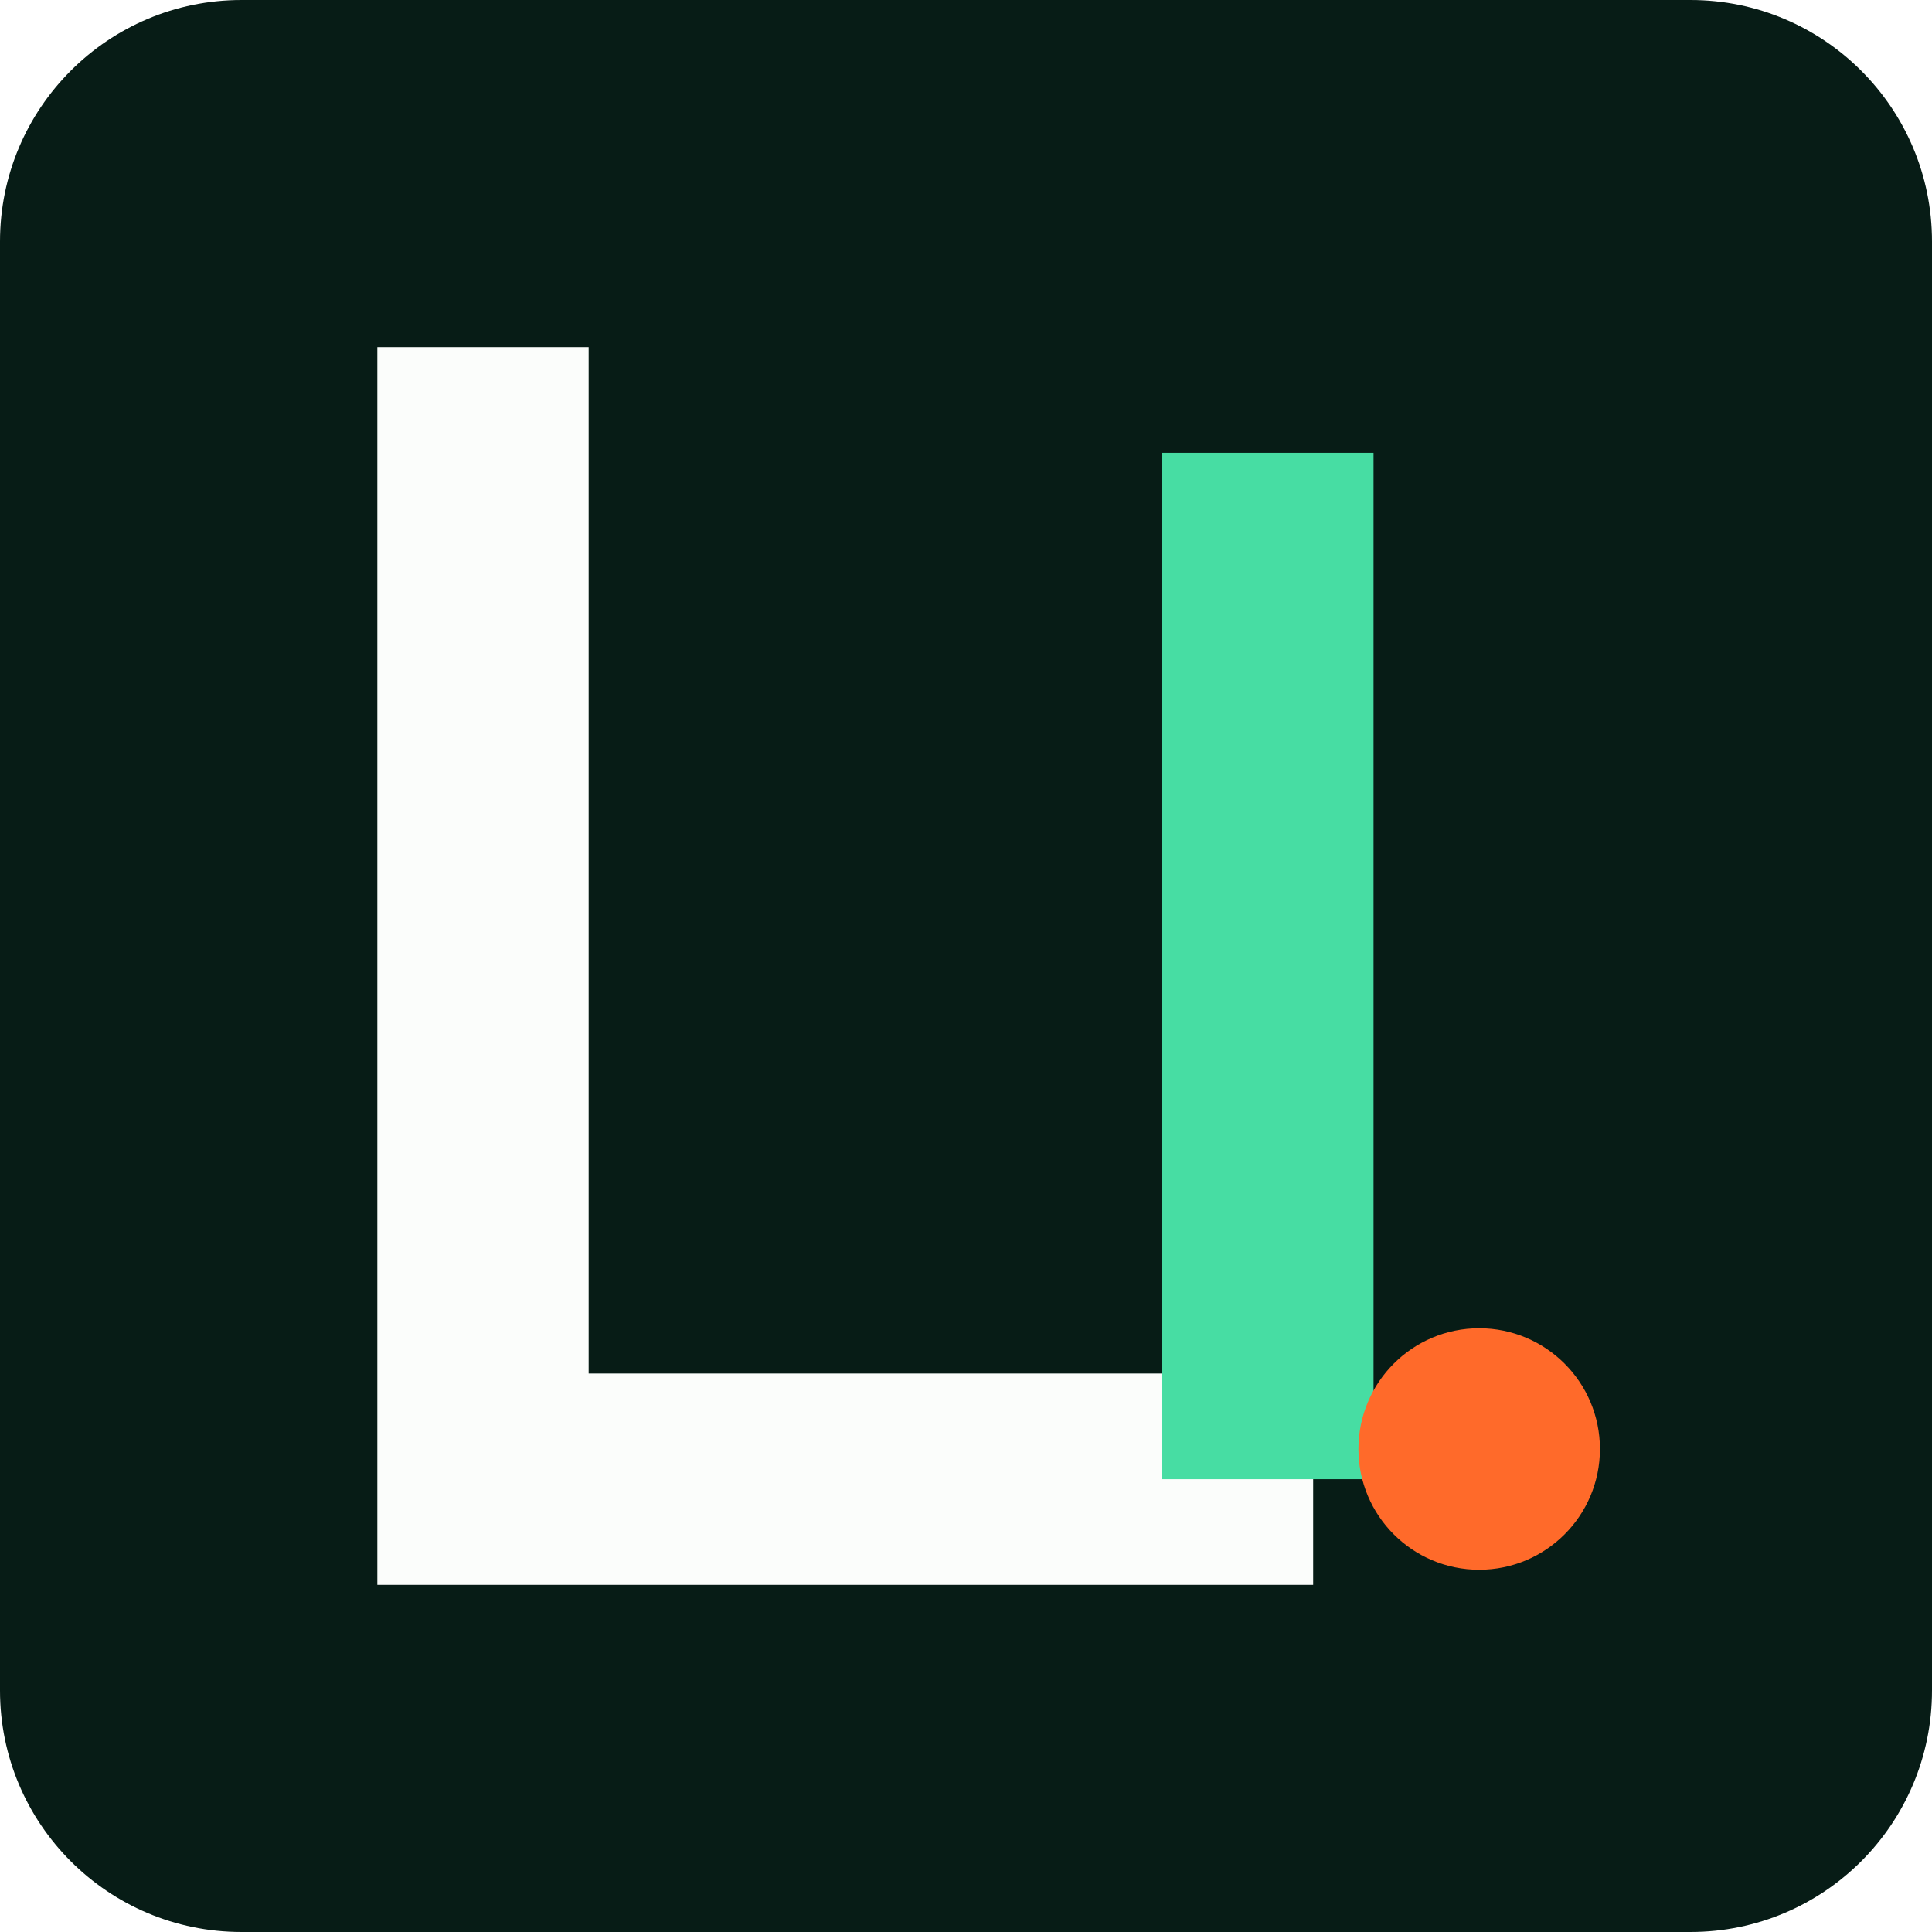
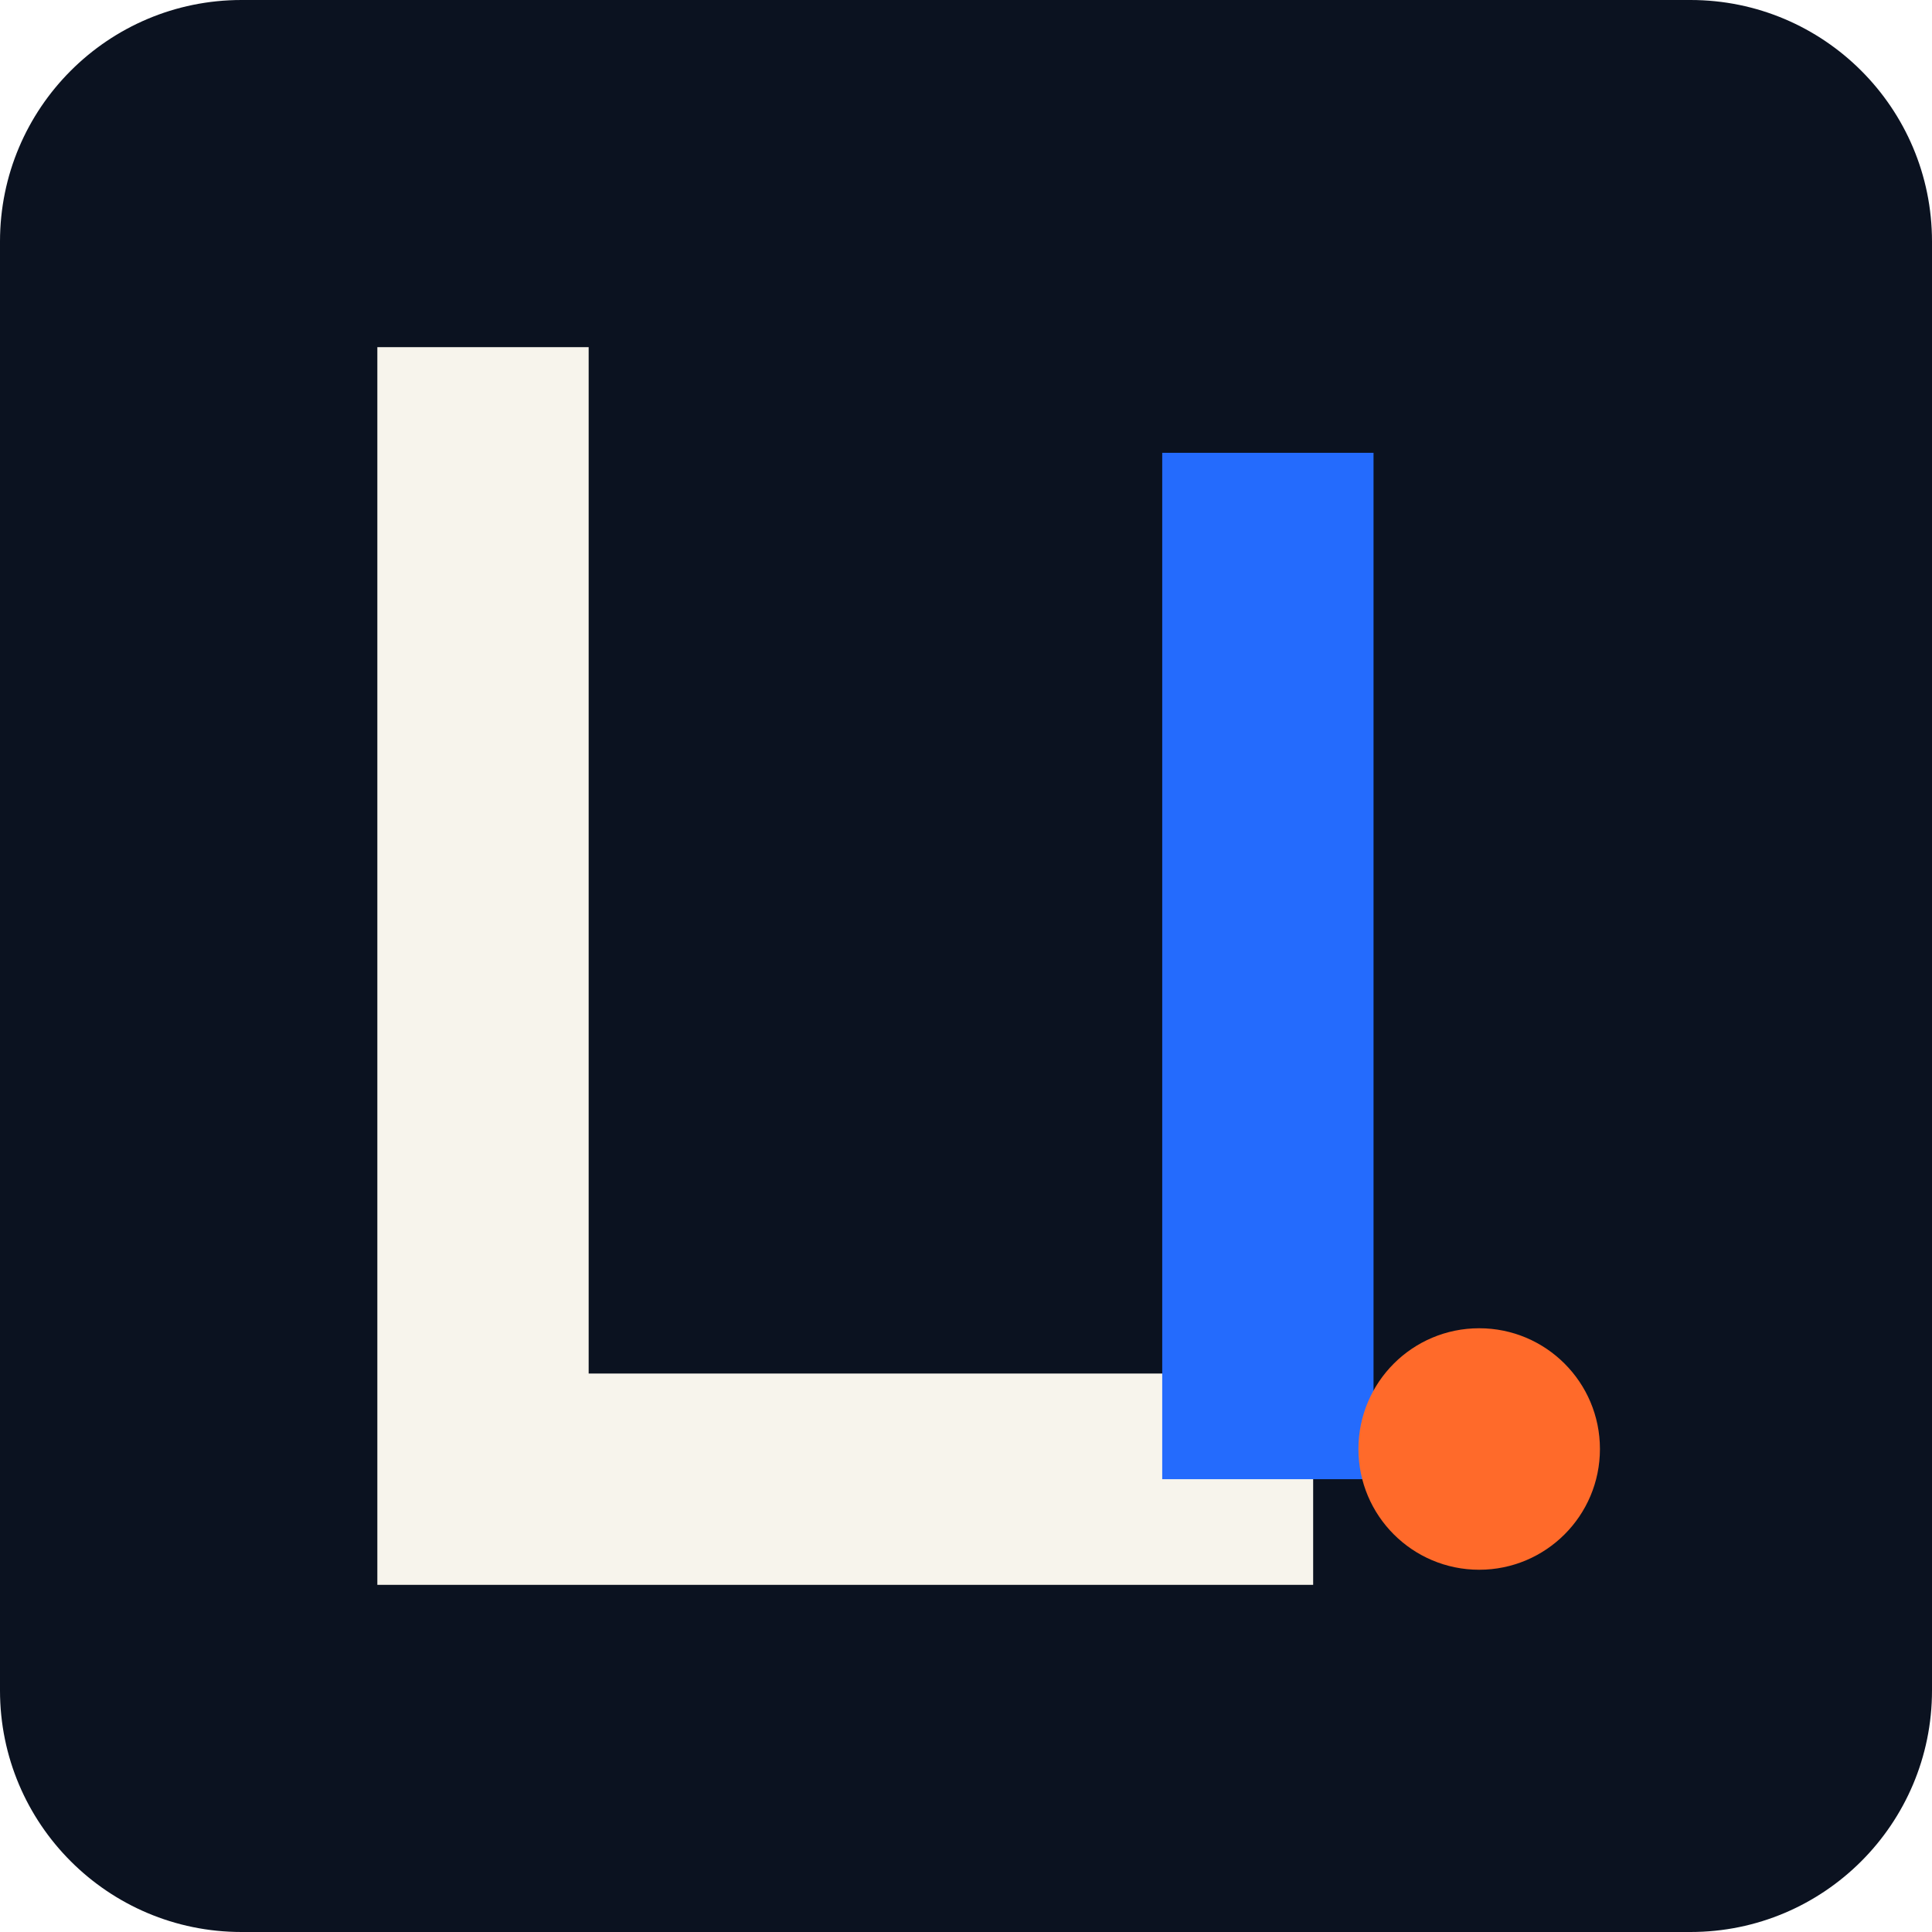
<svg xmlns="http://www.w3.org/2000/svg" viewBox="0 0 64 64" role="img" aria-labelledby="title">
-   <rect width="64" height="64" rx="8" fill="#071c16" />
-   <path d="M16 15v34h24" fill="none" stroke="#fbfdfb" stroke-linecap="square" stroke-width="7" />
-   <path d="M42 15v34" fill="none" stroke="#47dda3" stroke-width="7" />
-   <circle cx="49" cy="48" r="4" fill="#ff6a2a" />
+   <path fill="#0b1220" d="M8 0h48a8 8 0 0 1 8 8v48a8 8 0 0 1-8 8H8a8 8 0 0 1-8-8V8a8 8 0 0 1 8-8Z" />
+   <path d="M16 15v34h24" fill="none" stroke="#f7f4ec" stroke-linecap="square" stroke-width="7" />
+   <path d="M42 15v34" fill="none" stroke="#246bfd" stroke-width="7" />
+   <path fill="#ff6a2a" d="M49 44a4 4 0 1 1 0 8 4 4 0 1 1 0-8Z" />
</svg>
